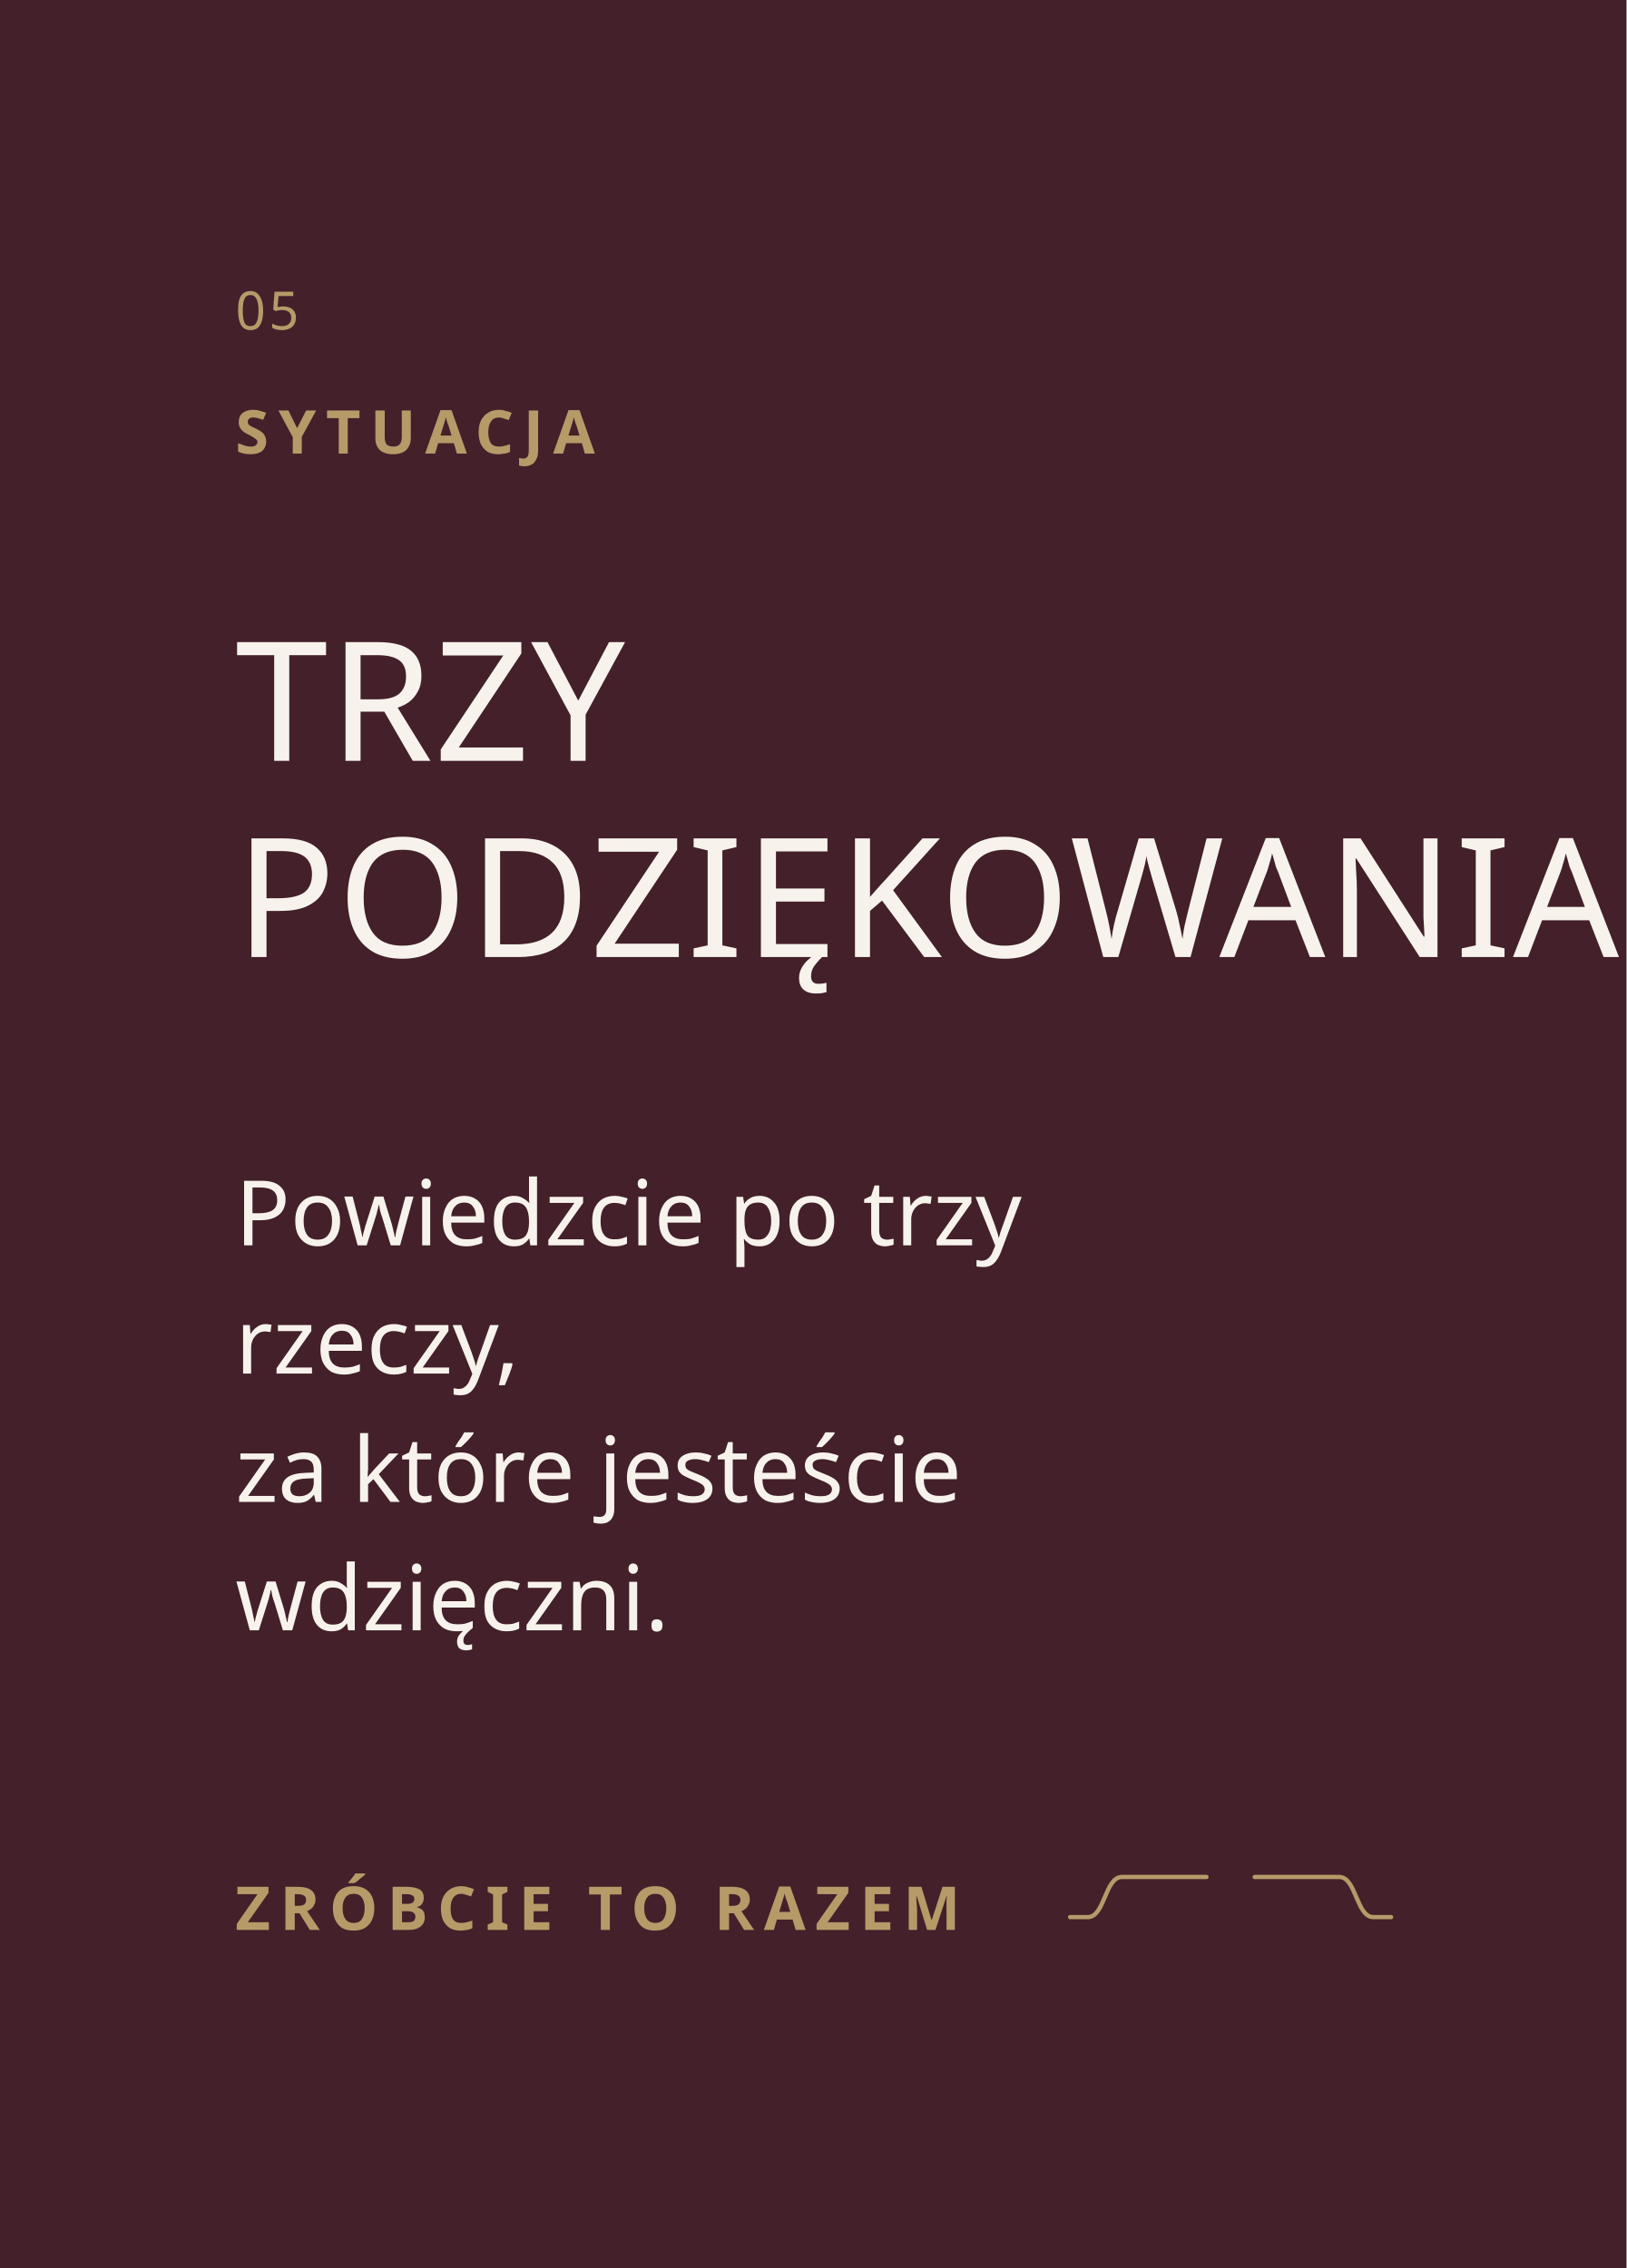
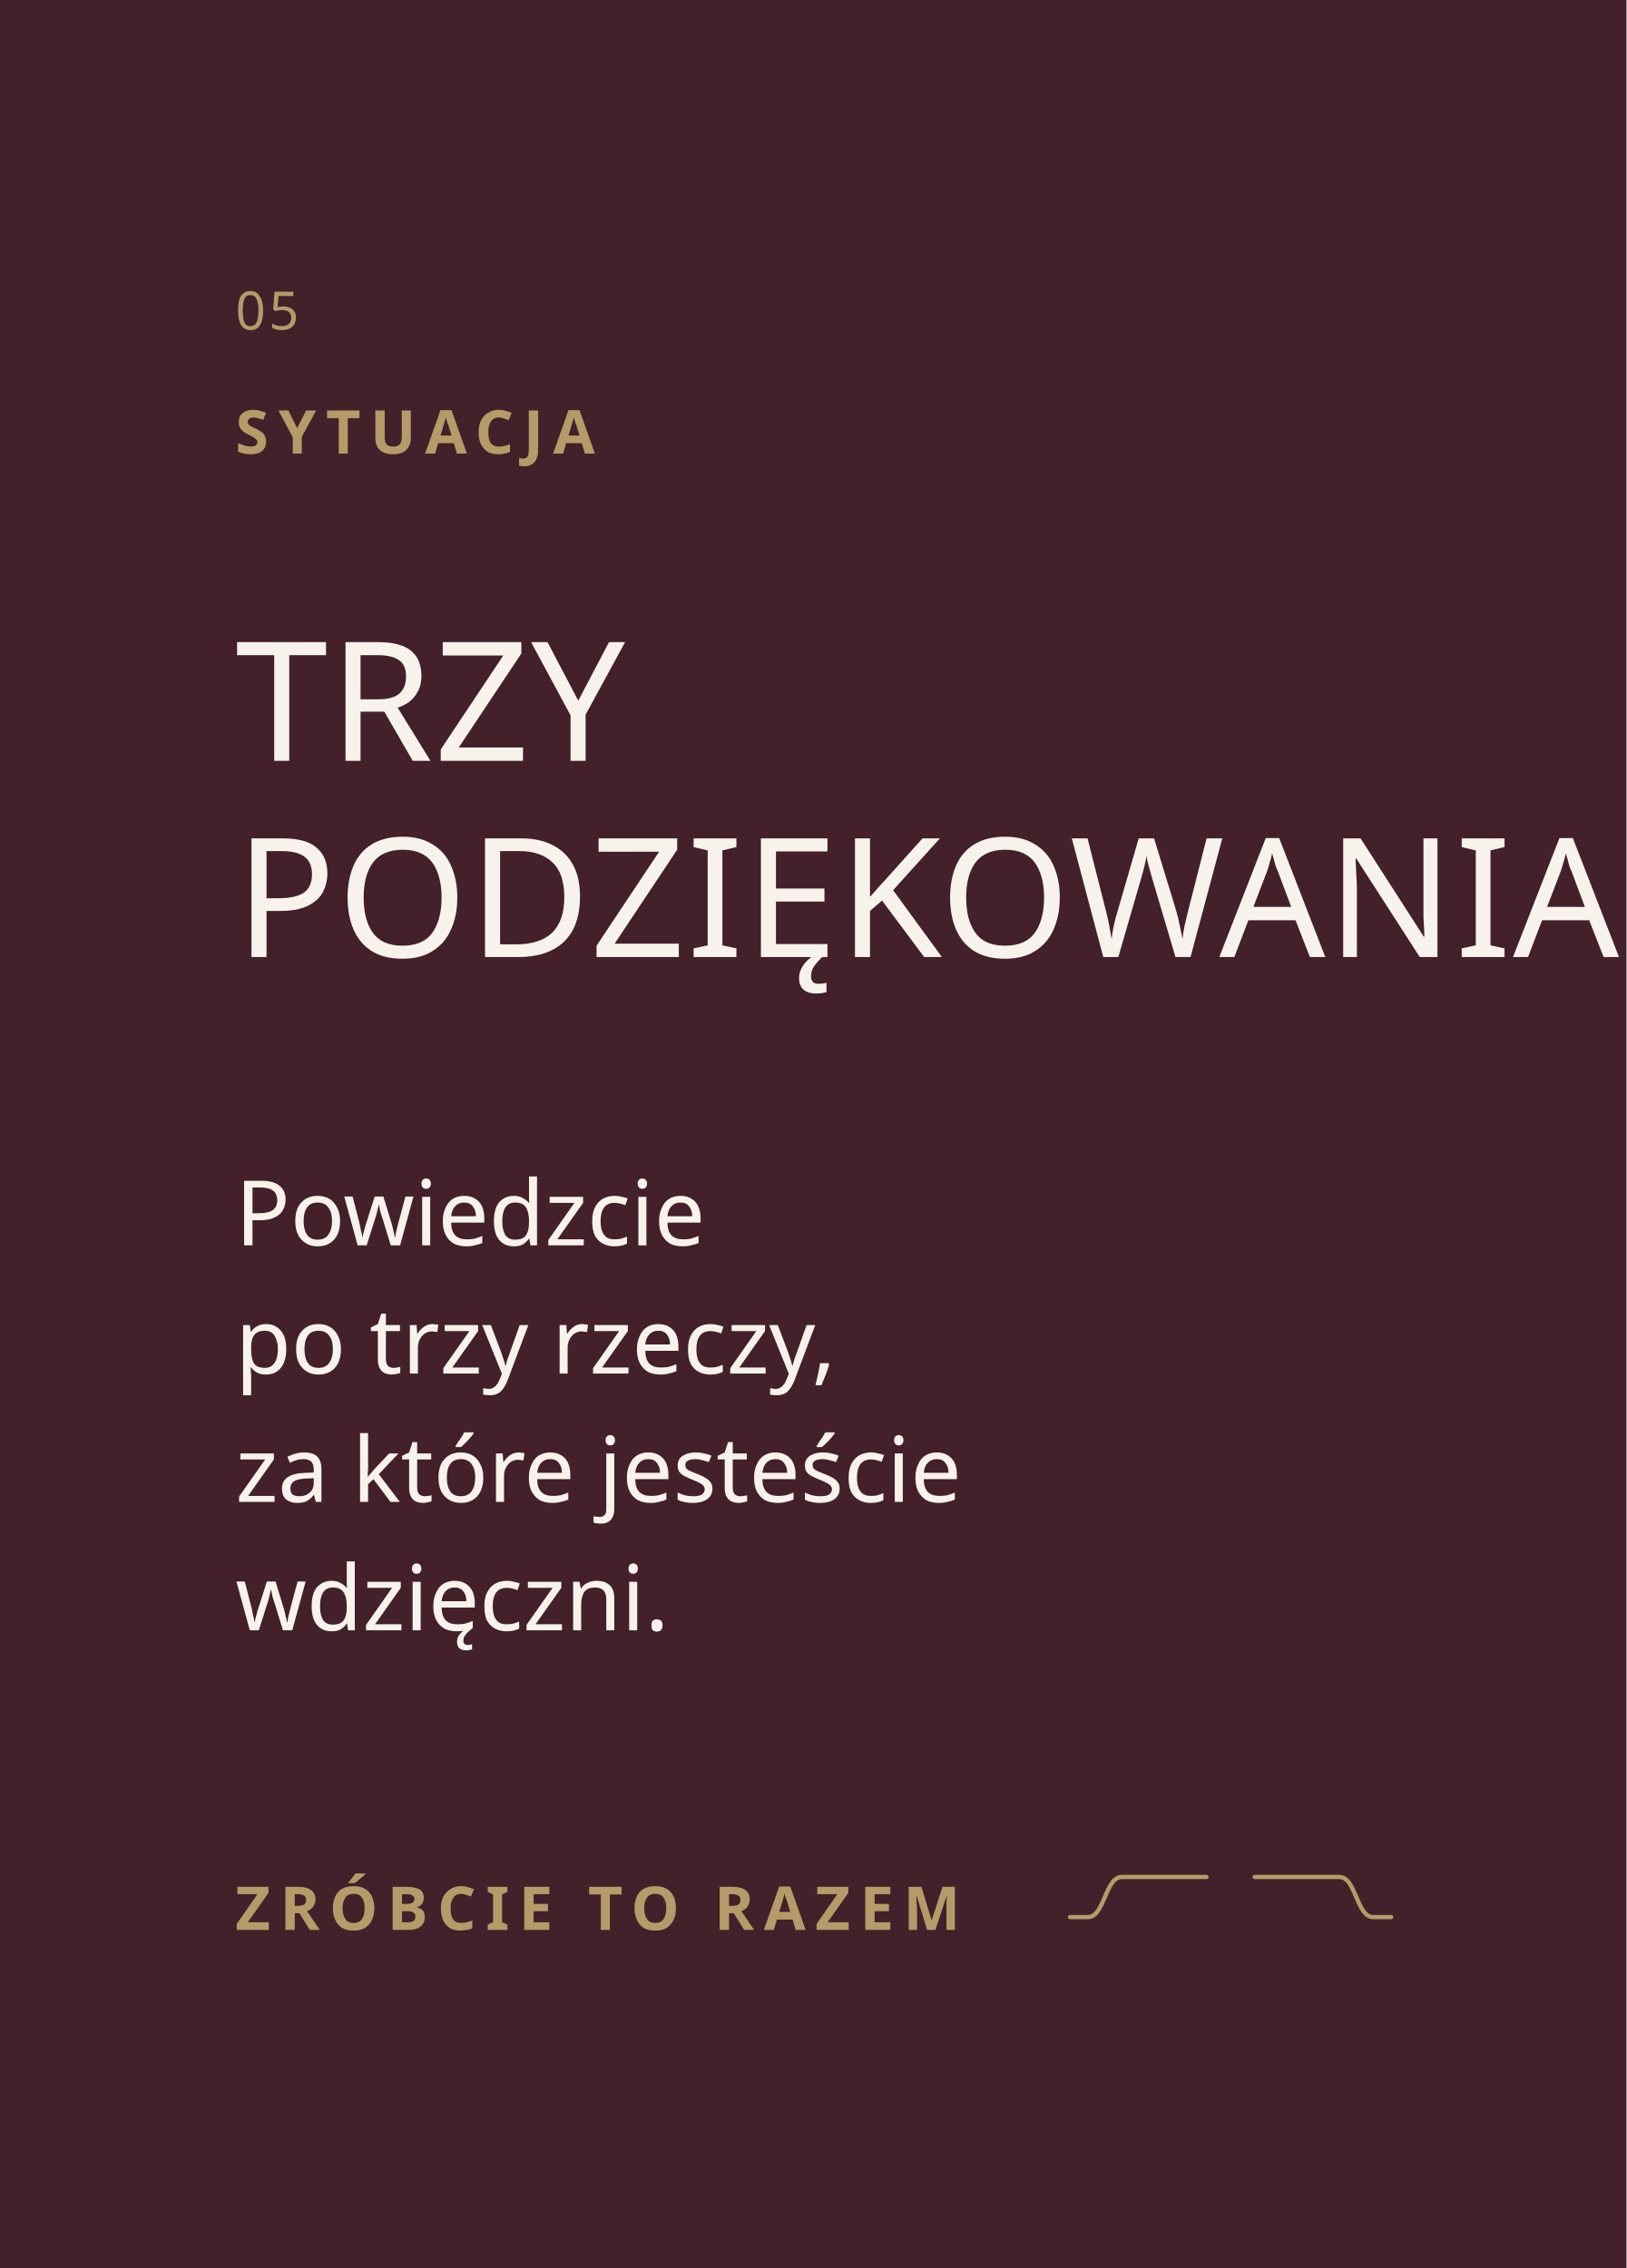
<svg xmlns="http://www.w3.org/2000/svg" version="1.1" width="76mm" height="106mm" viewBox="0 0 76 106">
  <rect id="background" x="0" y="0" width="76" height="106" fill="#43202A" />
  <text id="header-number" x="11" y="15.4" font-family="Instrument Sans" font-size="2.469" font-weight="400" letter-spacing="0.148" fill="#B69A68">05</text>
  <text id="header-label" x="11" y="21.2" font-family="Instrument Sans" font-size="2.822" font-weight="700" letter-spacing="0.452" fill="#B69A68">SYTUACJA</text>
  <text id="situation-title-1" x="11" y="35.558" font-family="Instrument Serif" font-size="7.761" font-weight="400" letter-spacing="0.078" fill="#F7F3EC">TRZY</text>
  <text id="situation-title-2" x="11" y="44.73" font-family="Instrument Serif" font-size="7.761" font-weight="400" letter-spacing="0.078" fill="#F7F3EC">PODZIĘKOWANIA</text>
-   <text id="situation-instruction-1" x="11" y="58.2" font-family="Instrument Sans" font-size="4.233" font-weight="400" fill="#F7F3EC">Powiedzcie po trzy</text>
-   <text id="situation-instruction-2" x="11" y="64.198" font-family="Instrument Sans" font-size="4.233" font-weight="400" fill="#F7F3EC">rzeczy,</text>
+   <text id="situation-instruction-1" x="11" y="58.2" font-family="Instrument Sans" font-size="4.233" font-weight="400" fill="#F7F3EC">Powiedzcie</text>
+   <text id="situation-instruction-2" x="11" y="64.198" font-family="Instrument Sans" font-size="4.233" font-weight="400" fill="#F7F3EC">po trzy rzeczy,</text>
  <text id="situation-instruction-3" x="11" y="70.195" font-family="Instrument Sans" font-size="4.233" font-weight="400" fill="#F7F3EC">za które jesteście</text>
  <text id="situation-instruction-4" x="11" y="76.192" font-family="Instrument Sans" font-size="4.233" font-weight="400" fill="#F7F3EC">wdzięczni.</text>
  <text id="footer-label" x="11" y="90.2" font-family="Instrument Sans" font-size="2.822" font-weight="700" letter-spacing="0.452" fill="#B69A68">ZRÓBCIE TO RAZEM</text>
  <path id="bridge-mark-left" d="M 50 89.6 L 50.829 89.6 C 51.626 89.6 51.626 87.725 52.423 87.725 L 56.375 87.725" fill="none" stroke="#B69A68" stroke-width="0.2" stroke-linecap="round" />
  <path id="bridge-mark-right" d="M 65 89.6 L 64.171 89.6 C 63.374 89.6 63.374 87.725 62.578 87.725 L 58.625 87.725" fill="none" stroke="#B69A68" stroke-width="0.2" stroke-linecap="round" />
</svg>
